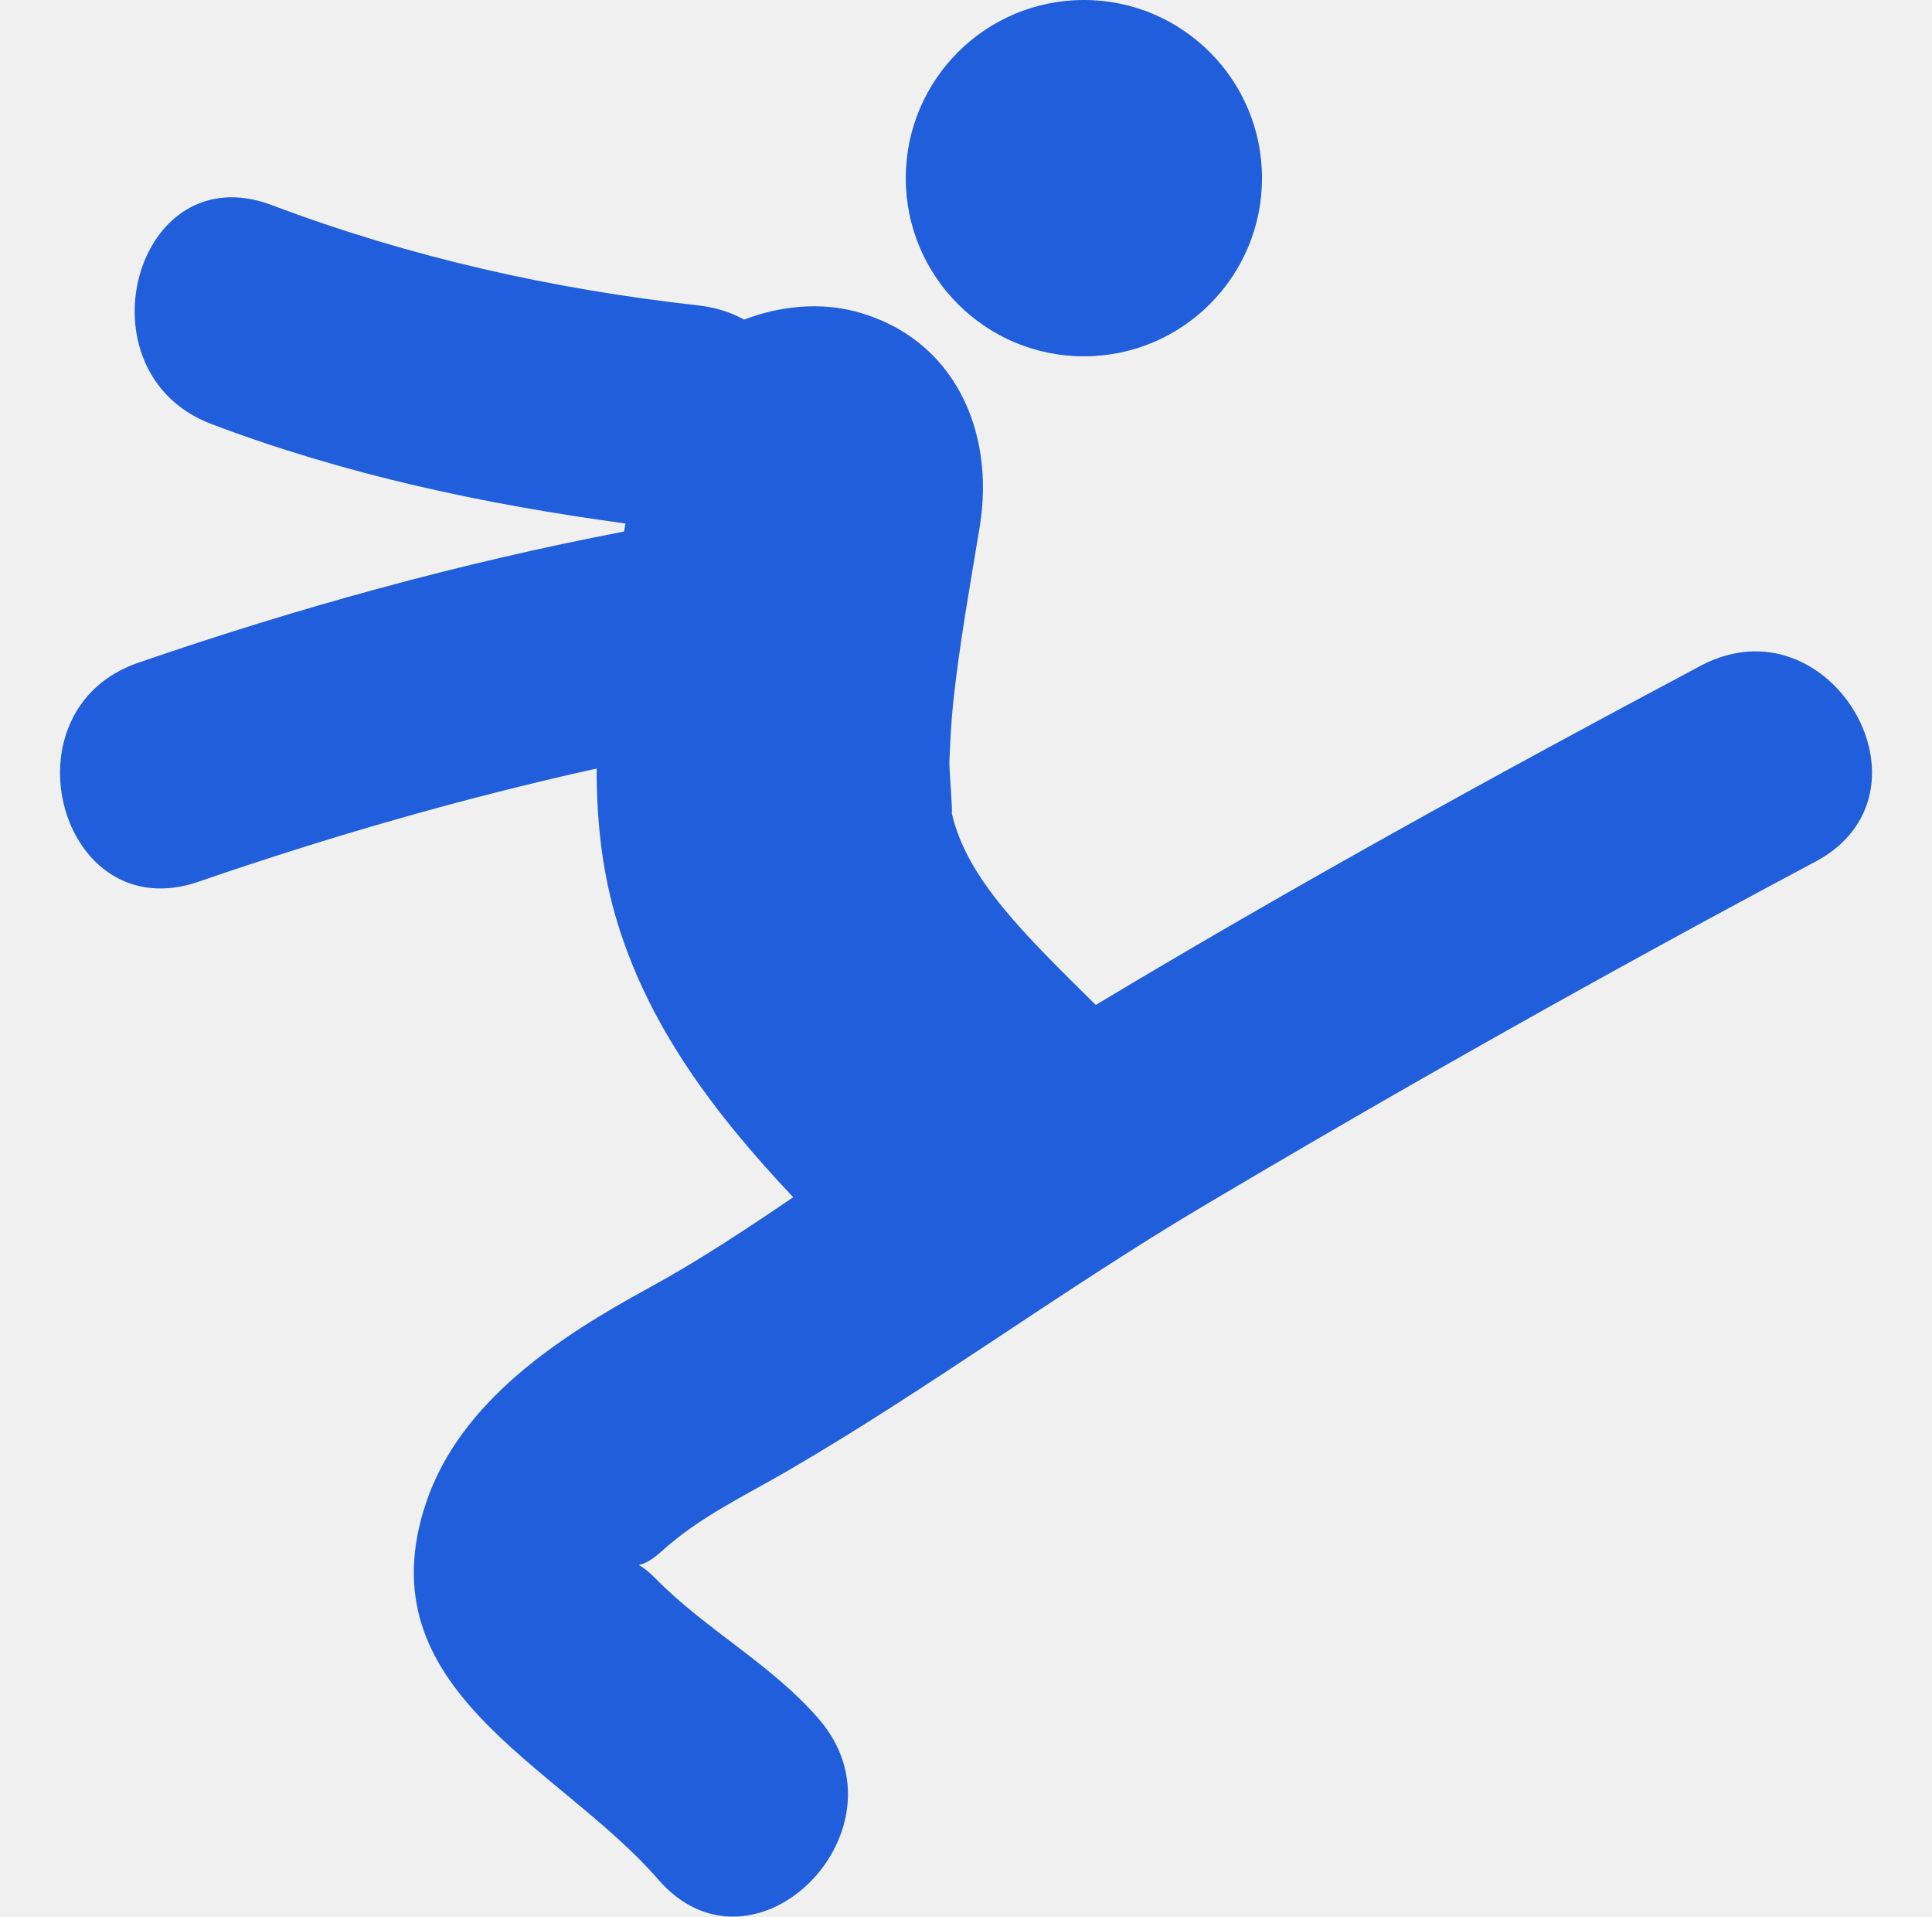
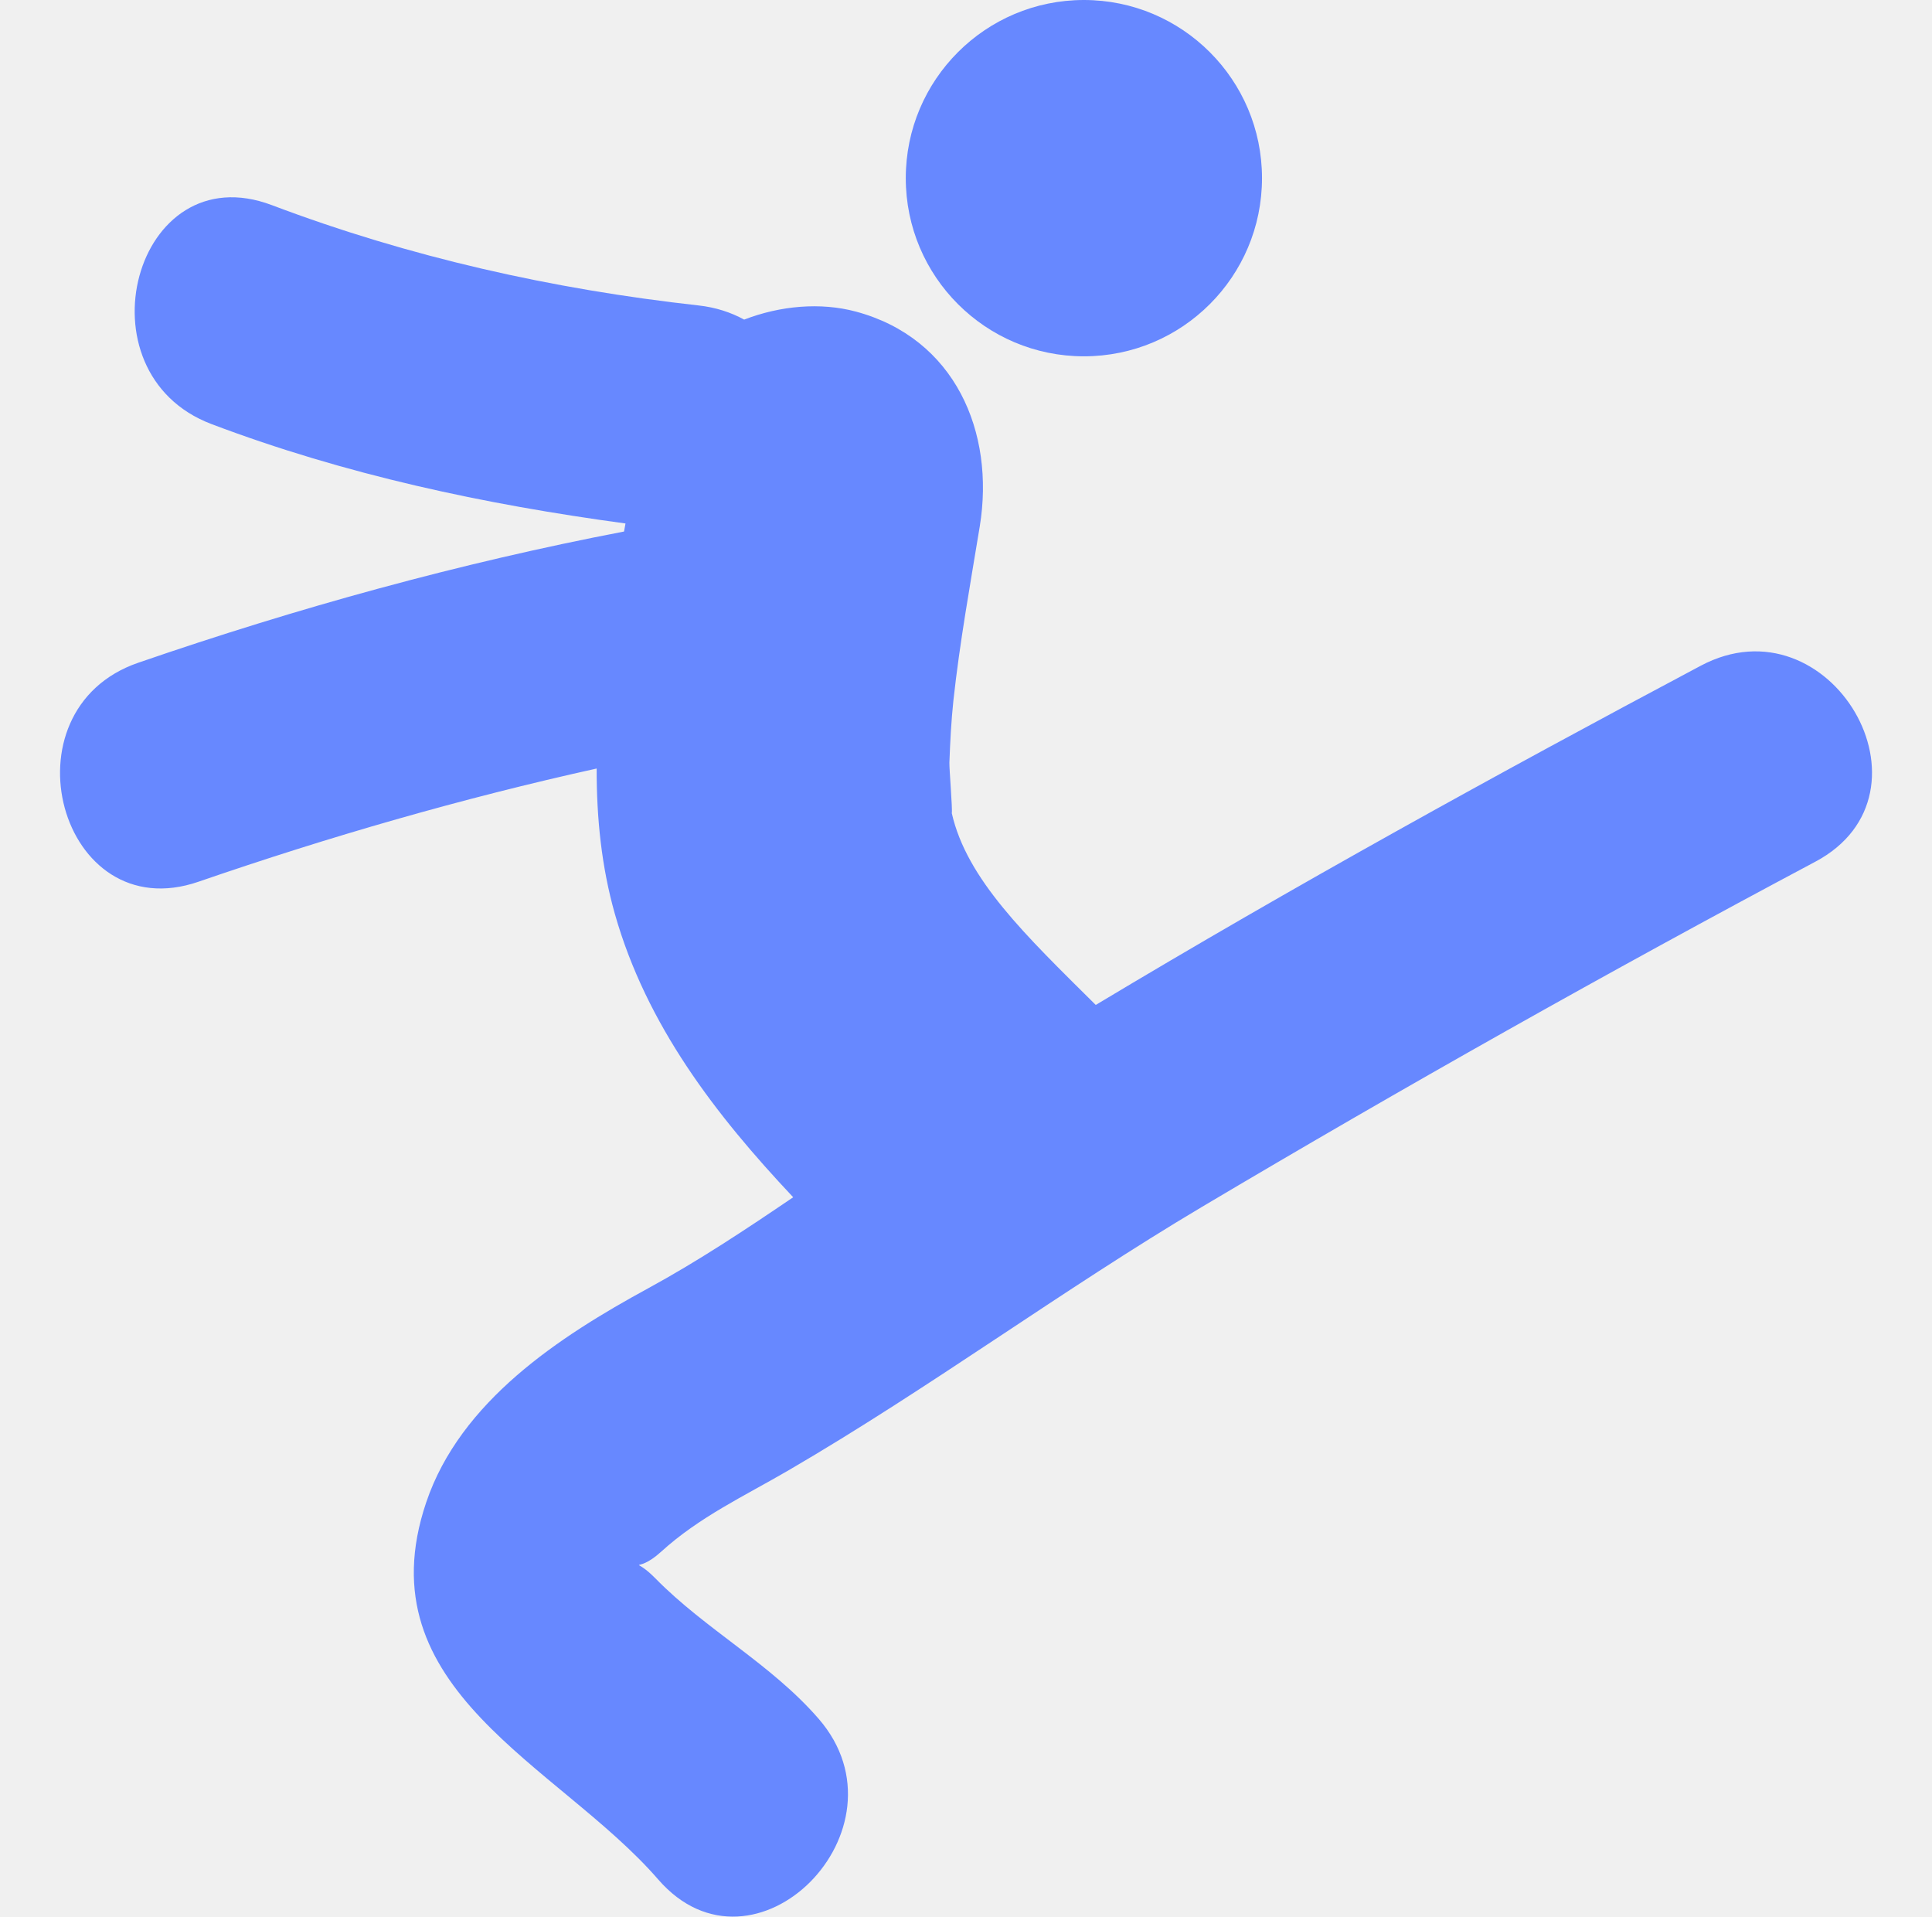
<svg xmlns="http://www.w3.org/2000/svg" width="122" height="121" viewBox="0 0 122 121" fill="none">
-   <g clip-path="url(#clip0_420_6881)">
-     <path d="M107.395 42.03C94.522 48.87 81.71 55.933 69.193 63.444C64.743 59.03 61.053 55.517 60.103 51.339C60.155 51.09 59.938 48.512 59.951 48.147C60.001 46.836 60.066 45.526 60.205 44.219C60.606 40.541 61.27 36.887 61.869 33.232C62.842 27.275 60.307 21.349 54.038 19.669C51.809 19.073 49.272 19.298 46.992 20.177C46.158 19.721 45.201 19.405 44.11 19.283C34.894 18.261 25.846 16.232 17.169 12.951C8.503 9.676 4.797 23.536 13.358 26.774C21.821 29.975 30.582 31.841 39.498 33.048C39.468 33.217 39.44 33.386 39.407 33.556C28.993 35.554 18.781 38.377 8.727 41.841C0.04 44.831 3.773 58.685 12.538 55.664C20.805 52.815 29.175 50.4 37.678 48.518C37.669 51.647 37.986 54.731 38.826 57.695C40.822 64.722 45.186 70.381 50.088 75.585C47.098 77.616 44.09 79.611 40.931 81.332C35.319 84.389 29.073 88.458 26.914 94.847C22.906 106.708 35.278 111.408 41.56 118.65C47.625 125.646 57.722 115.462 51.696 108.511C48.682 105.037 44.585 102.9 41.391 99.651C39.854 98.082 40.056 99.499 41.736 97.974C44.175 95.754 47.005 94.452 49.832 92.802C58.71 87.629 67.041 81.46 75.894 76.197C88.63 68.637 101.544 61.363 114.626 54.405C122.794 50.065 115.554 37.692 107.395 42.03Z" fill="#205EDC" />
-     <path d="M68.445 22.495C74.656 22.495 79.692 17.459 79.692 11.247C79.692 5.036 74.656 0 68.445 0C62.233 0 57.197 5.036 57.197 11.247C57.197 17.459 62.233 22.495 68.445 22.495Z" fill="#205EDC" />
+   <g clip-path="url(#clip0_503_7088)">
+     <path d="M107.395 42.03C94.522 48.87 81.71 55.933 69.193 63.444C64.743 59.03 61.053 55.517 60.103 51.339C60.155 51.09 59.938 48.512 59.951 48.147C60.001 46.836 60.066 45.526 60.205 44.219C60.606 40.541 61.27 36.887 61.869 33.232C62.842 27.275 60.307 21.349 54.038 19.669C51.809 19.073 49.272 19.298 46.992 20.177C46.158 19.721 45.201 19.405 44.11 19.283C34.894 18.261 25.846 16.232 17.169 12.951C8.503 9.676 4.797 23.536 13.358 26.774C21.821 29.975 30.582 31.841 39.498 33.048C39.468 33.217 39.44 33.386 39.407 33.556C28.993 35.554 18.781 38.377 8.727 41.841C0.04 44.831 3.773 58.685 12.538 55.664C20.805 52.815 29.175 50.4 37.678 48.518C37.669 51.647 37.986 54.731 38.826 57.695C40.822 64.722 45.186 70.381 50.088 75.585C47.098 77.616 44.09 79.611 40.931 81.332C35.319 84.389 29.073 88.458 26.914 94.847C22.906 106.708 35.278 111.408 41.56 118.65C47.625 125.646 57.722 115.462 51.696 108.511C48.682 105.037 44.585 102.9 41.391 99.651C39.854 98.082 40.056 99.499 41.736 97.974C44.175 95.754 47.005 94.452 49.832 92.802C58.71 87.629 67.041 81.46 75.894 76.197C88.63 68.637 101.544 61.363 114.626 54.405C122.794 50.065 115.554 37.692 107.395 42.03Z" fill="#6788FF" />
+     <path d="M68.445 22.495C74.656 22.495 79.692 17.459 79.692 11.247C79.692 5.036 74.656 0 68.445 0C62.233 0 57.197 5.036 57.197 11.247C57.197 17.459 62.233 22.495 68.445 22.495Z" fill="#6788FF" />
  </g>
  <defs>
-     <clipPath id="clip0_420_6881">
+     <clipPath id="clip0_503_7088">
      <rect width="121" height="121" fill="white" transform="translate(0.5)" />
    </clipPath>
  </defs>
</svg>
